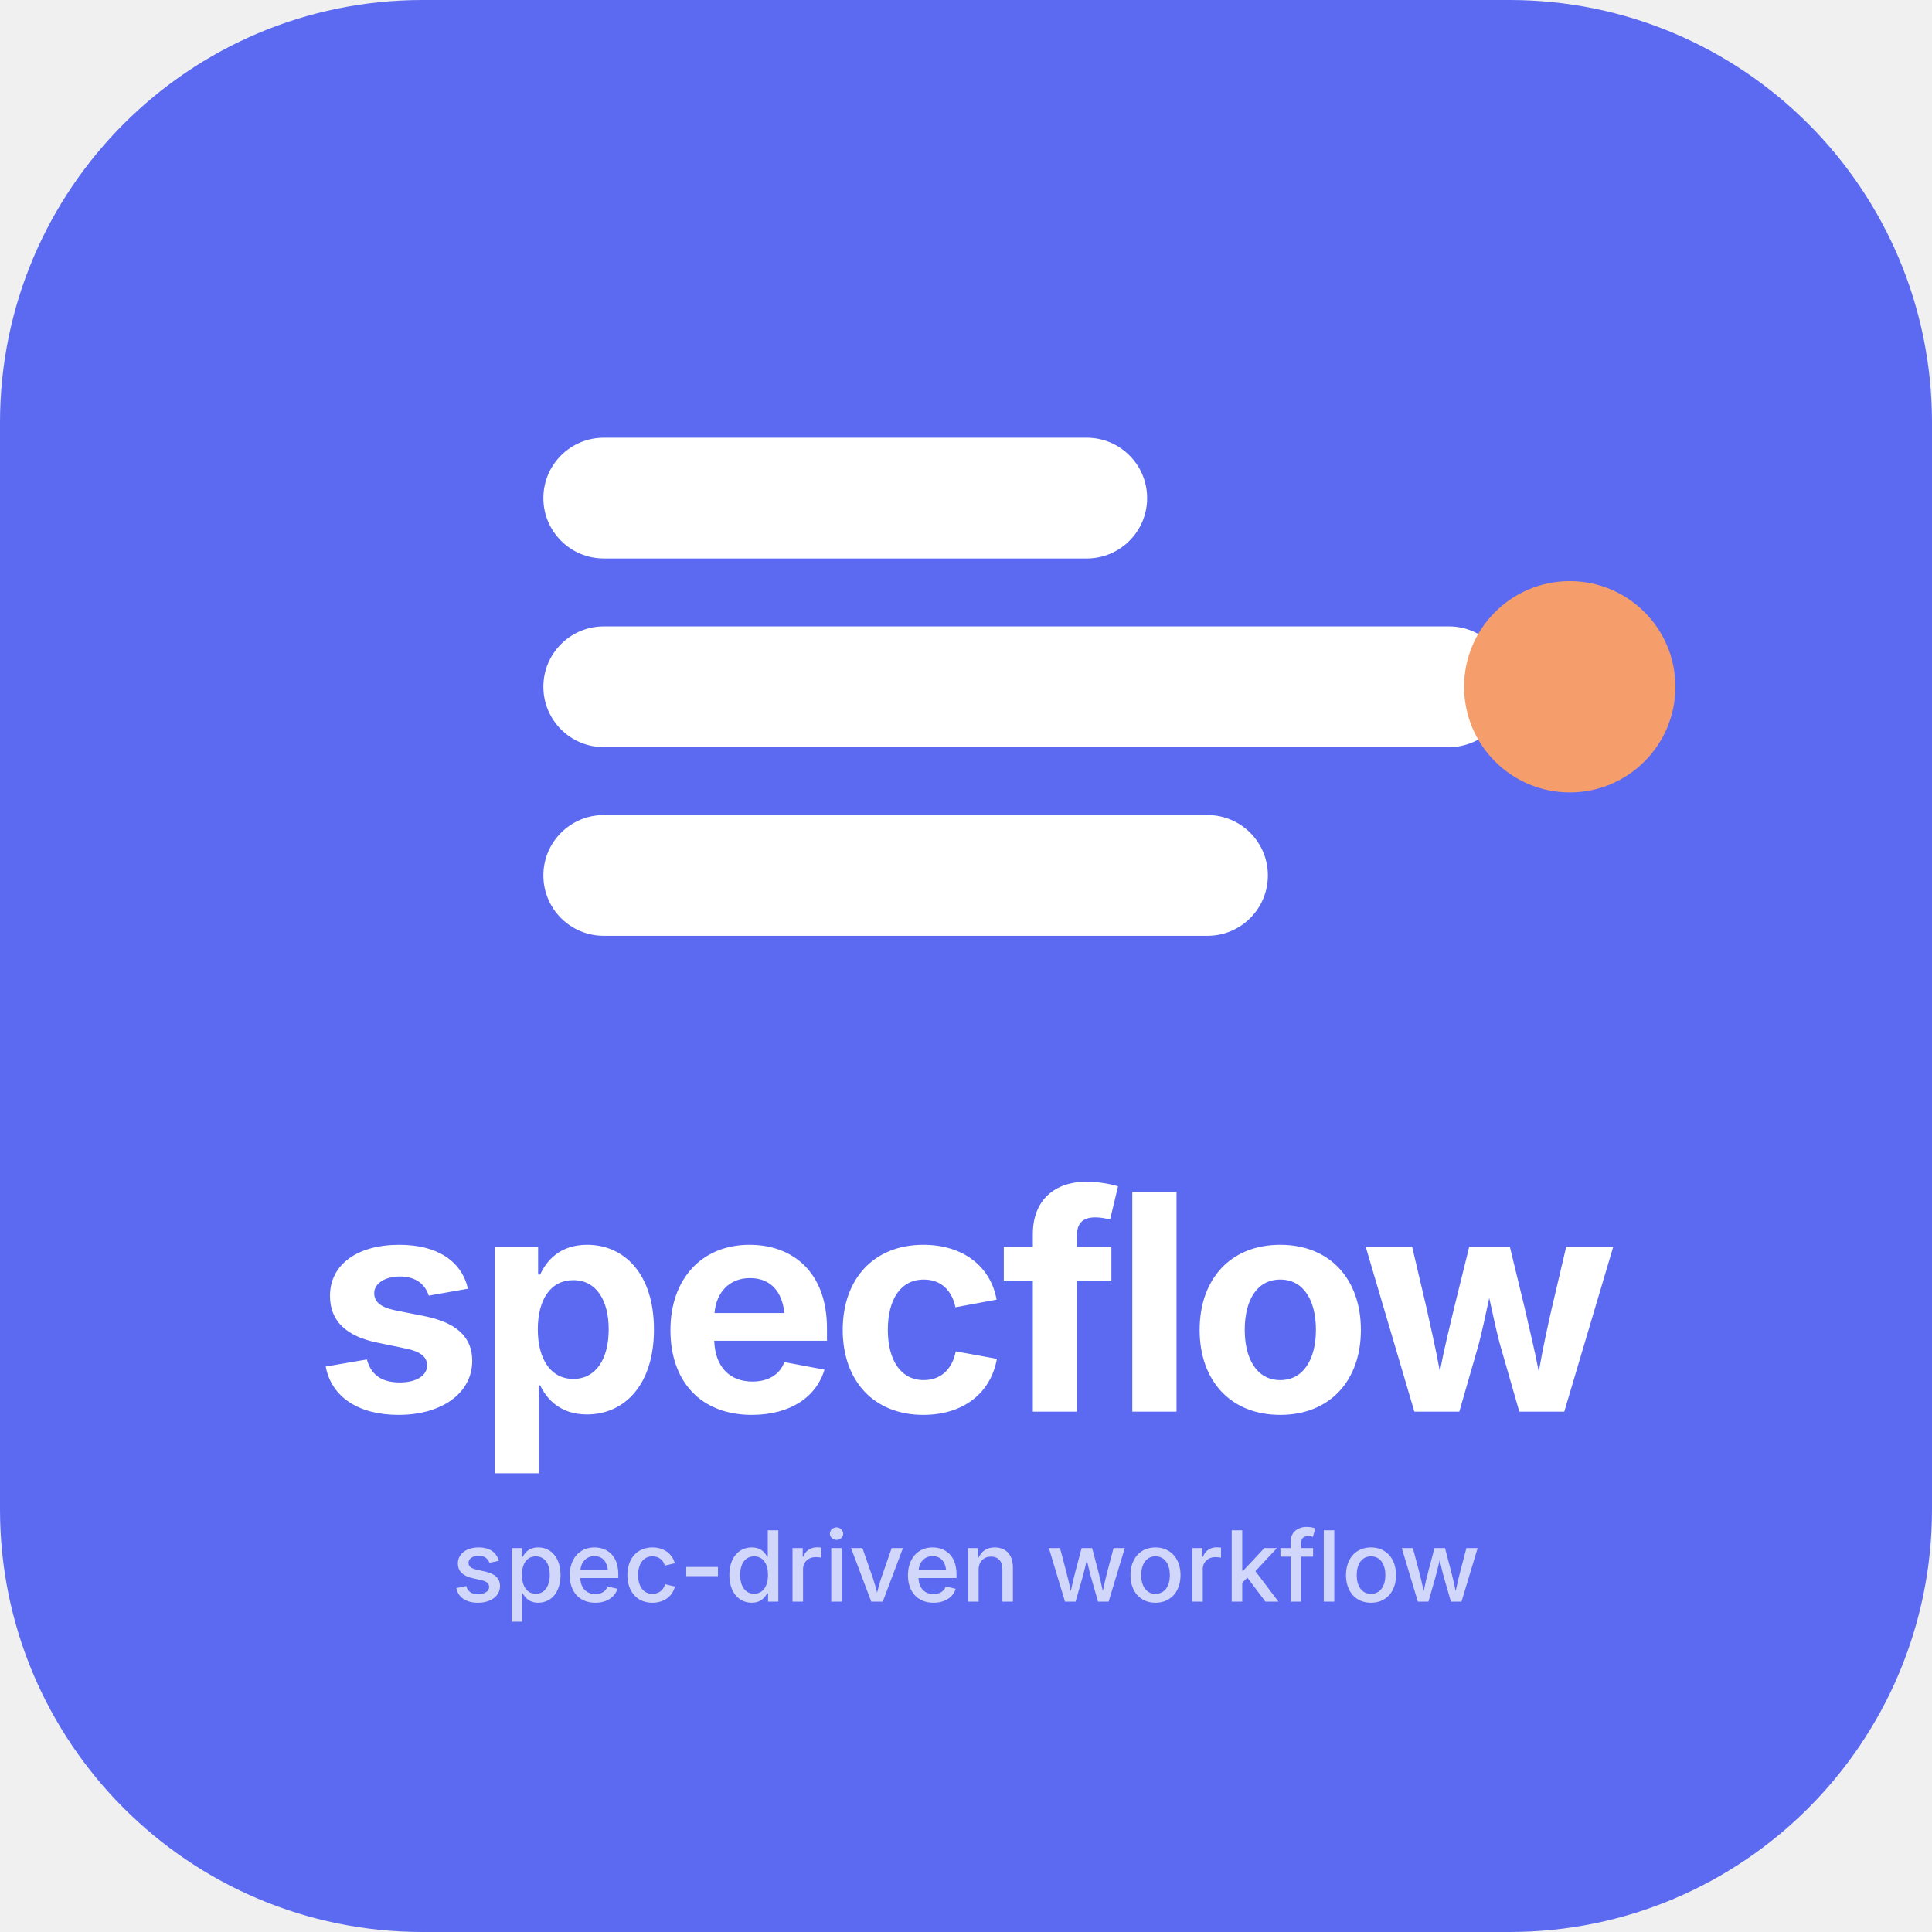
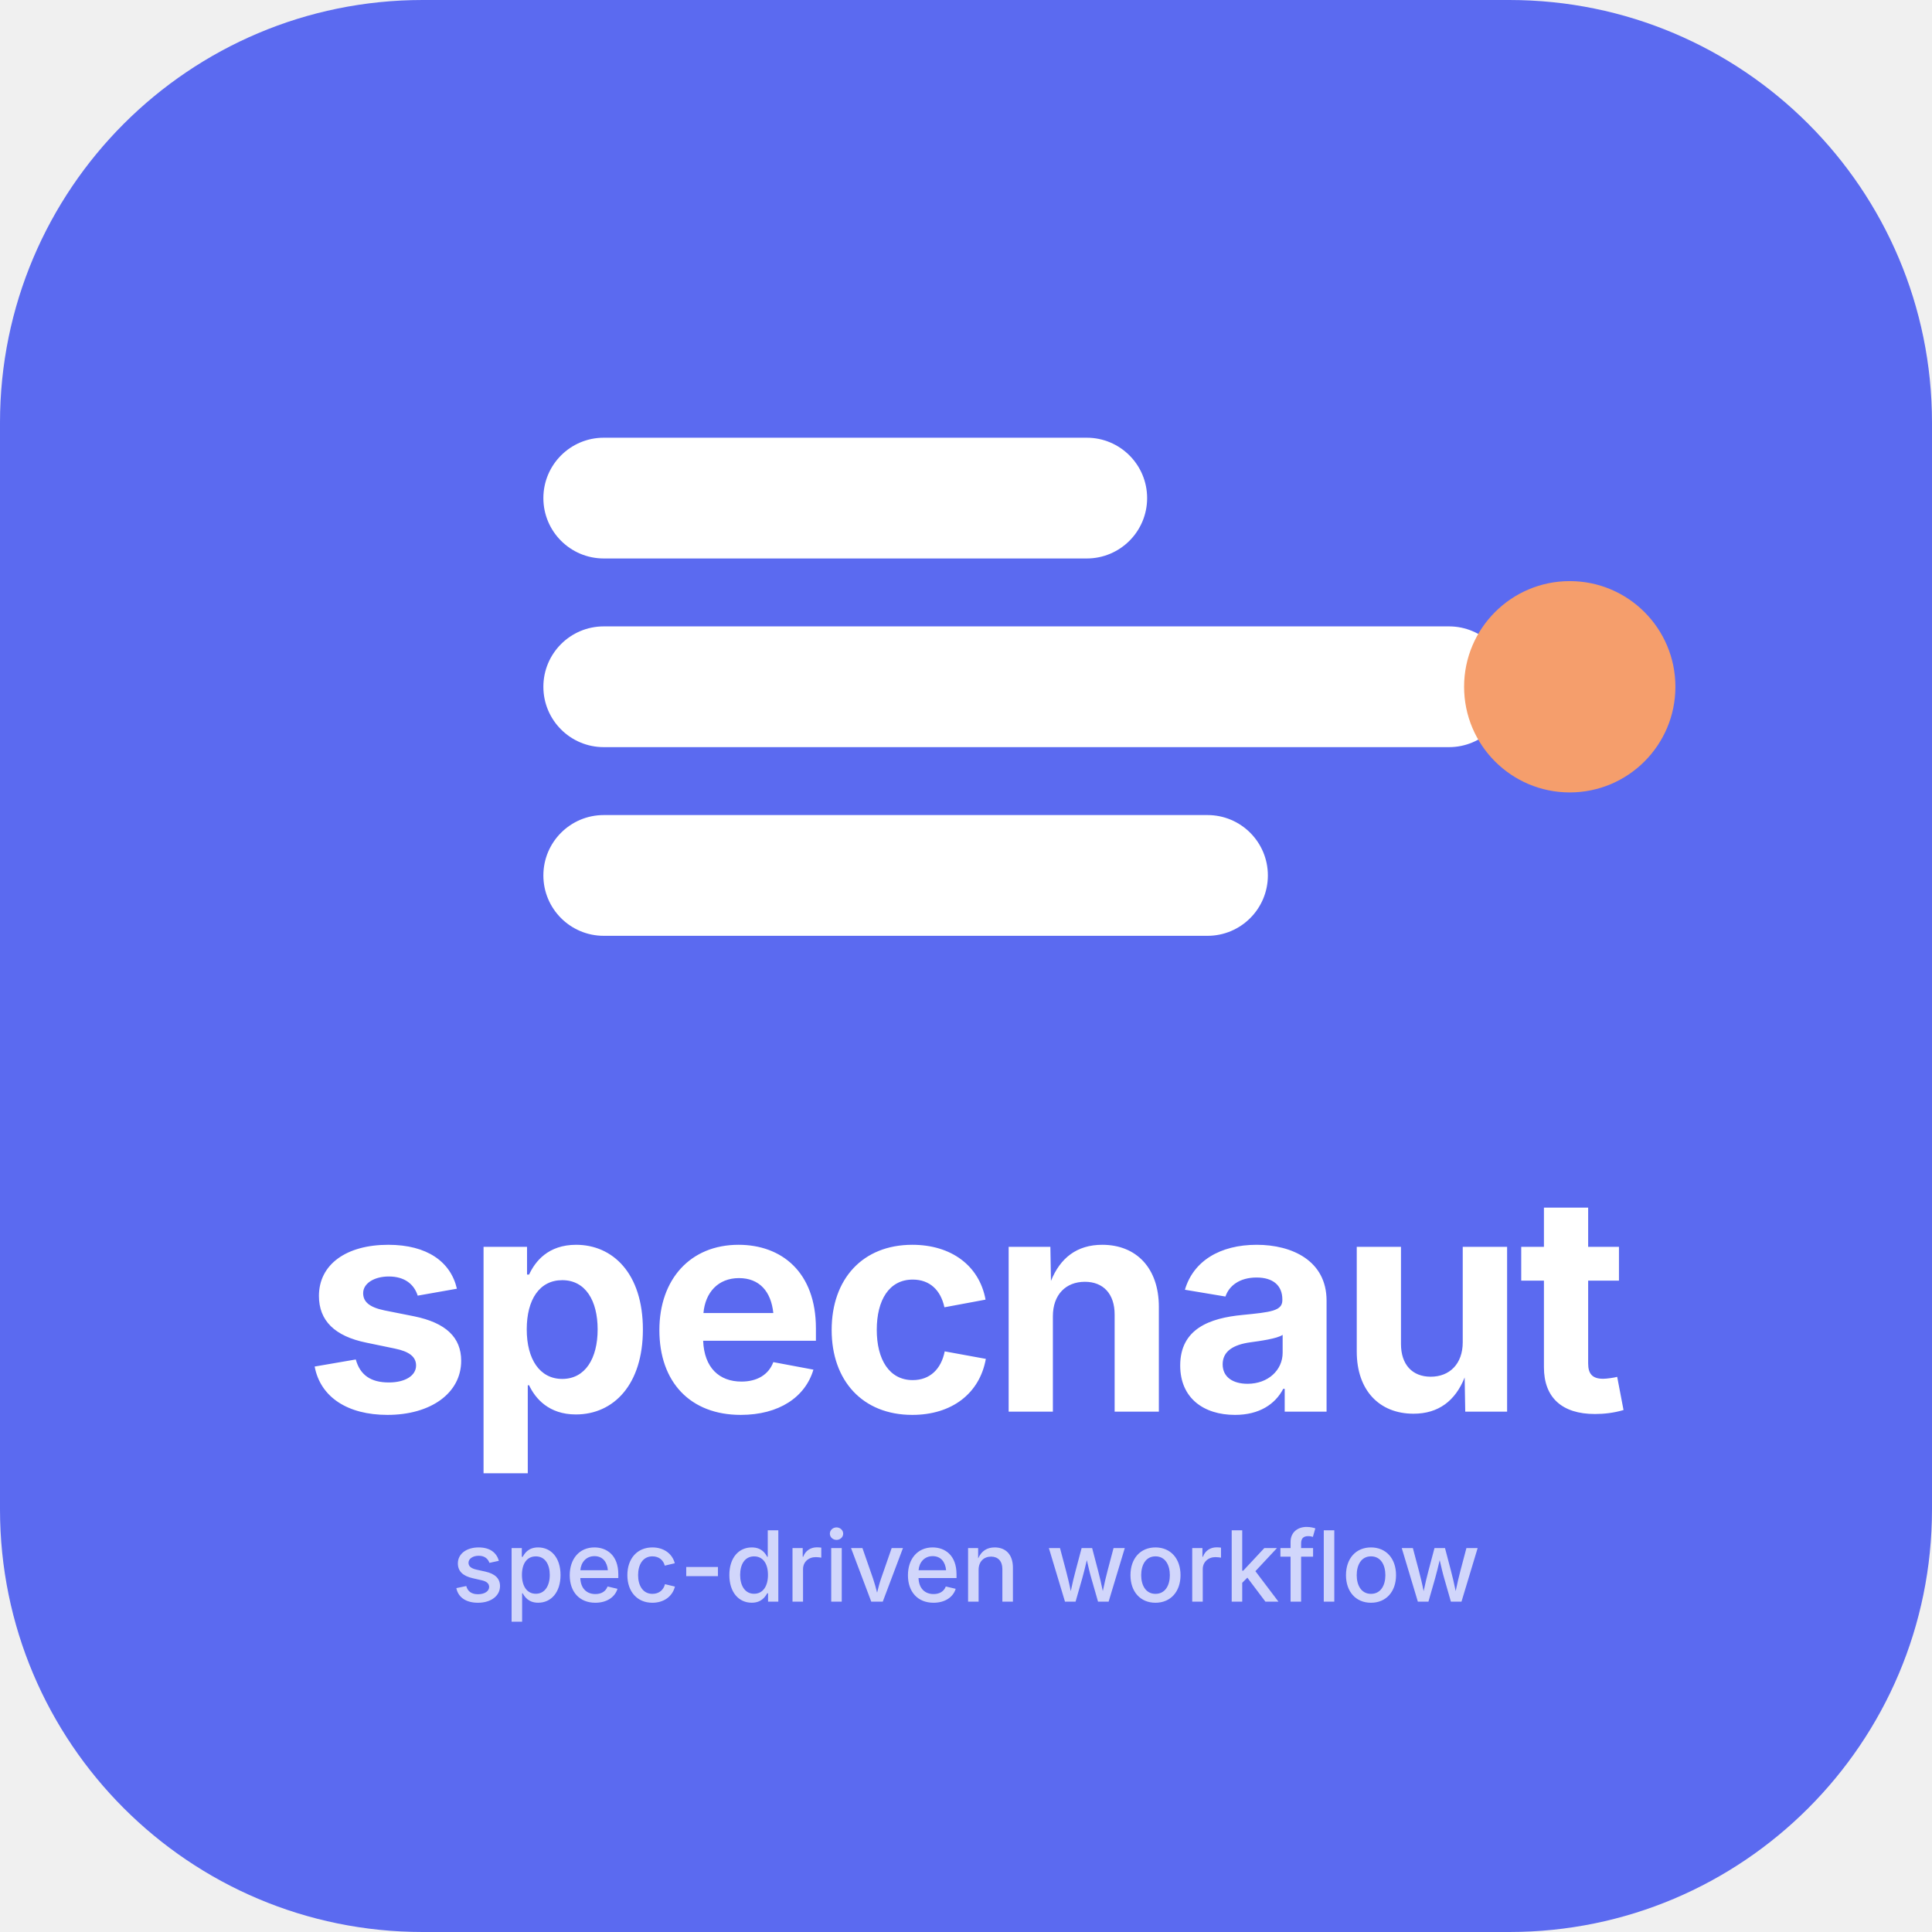
- <svg xmlns="http://www.w3.org/2000/svg" viewBox="0 0 1024 1024" width="1024" height="1024" role="img" aria-label="Specflow">
+ <svg xmlns="http://www.w3.org/2000/svg" viewBox="0 0 1024 1024" width="1024" height="1024" role="img" aria-label="Specnaut">
  <rect width="1024" height="1024" rx="224" fill="#5B6AF0" />
  <rect x="288" y="232" width="320" height="64" rx="32" fill="#ffffff" />
  <rect x="288" y="332" width="512" height="64" rx="32" fill="#ffffff" />
  <rect x="288" y="432" width="384" height="64" rx="32" fill="#ffffff" />
  <circle cx="832" cy="364" r="56" fill="#F59E6C" />
-   <text x="512" y="690" text-anchor="middle" dominant-baseline="central" font-family="'DM Sans', ui-sans-serif, -apple-system, system-ui, 'Segoe UI', sans-serif" font-size="160" font-weight="700" fill="#ffffff" letter-spacing="-4">specflow</text>
+   <text x="512" y="690" text-anchor="middle" dominant-baseline="central" font-family="'DM Sans', ui-sans-serif, -apple-system, system-ui, 'Segoe UI', sans-serif" font-size="160" font-weight="700" fill="#ffffff" letter-spacing="-4">specnaut</text>
  <text x="512" y="830" text-anchor="middle" dominant-baseline="central" font-family="'DM Sans', ui-sans-serif, -apple-system, system-ui, 'Segoe UI', sans-serif" font-size="52" font-weight="500" fill="#ffffff" opacity="0.72">spec-driven workflow</text>
</svg>
